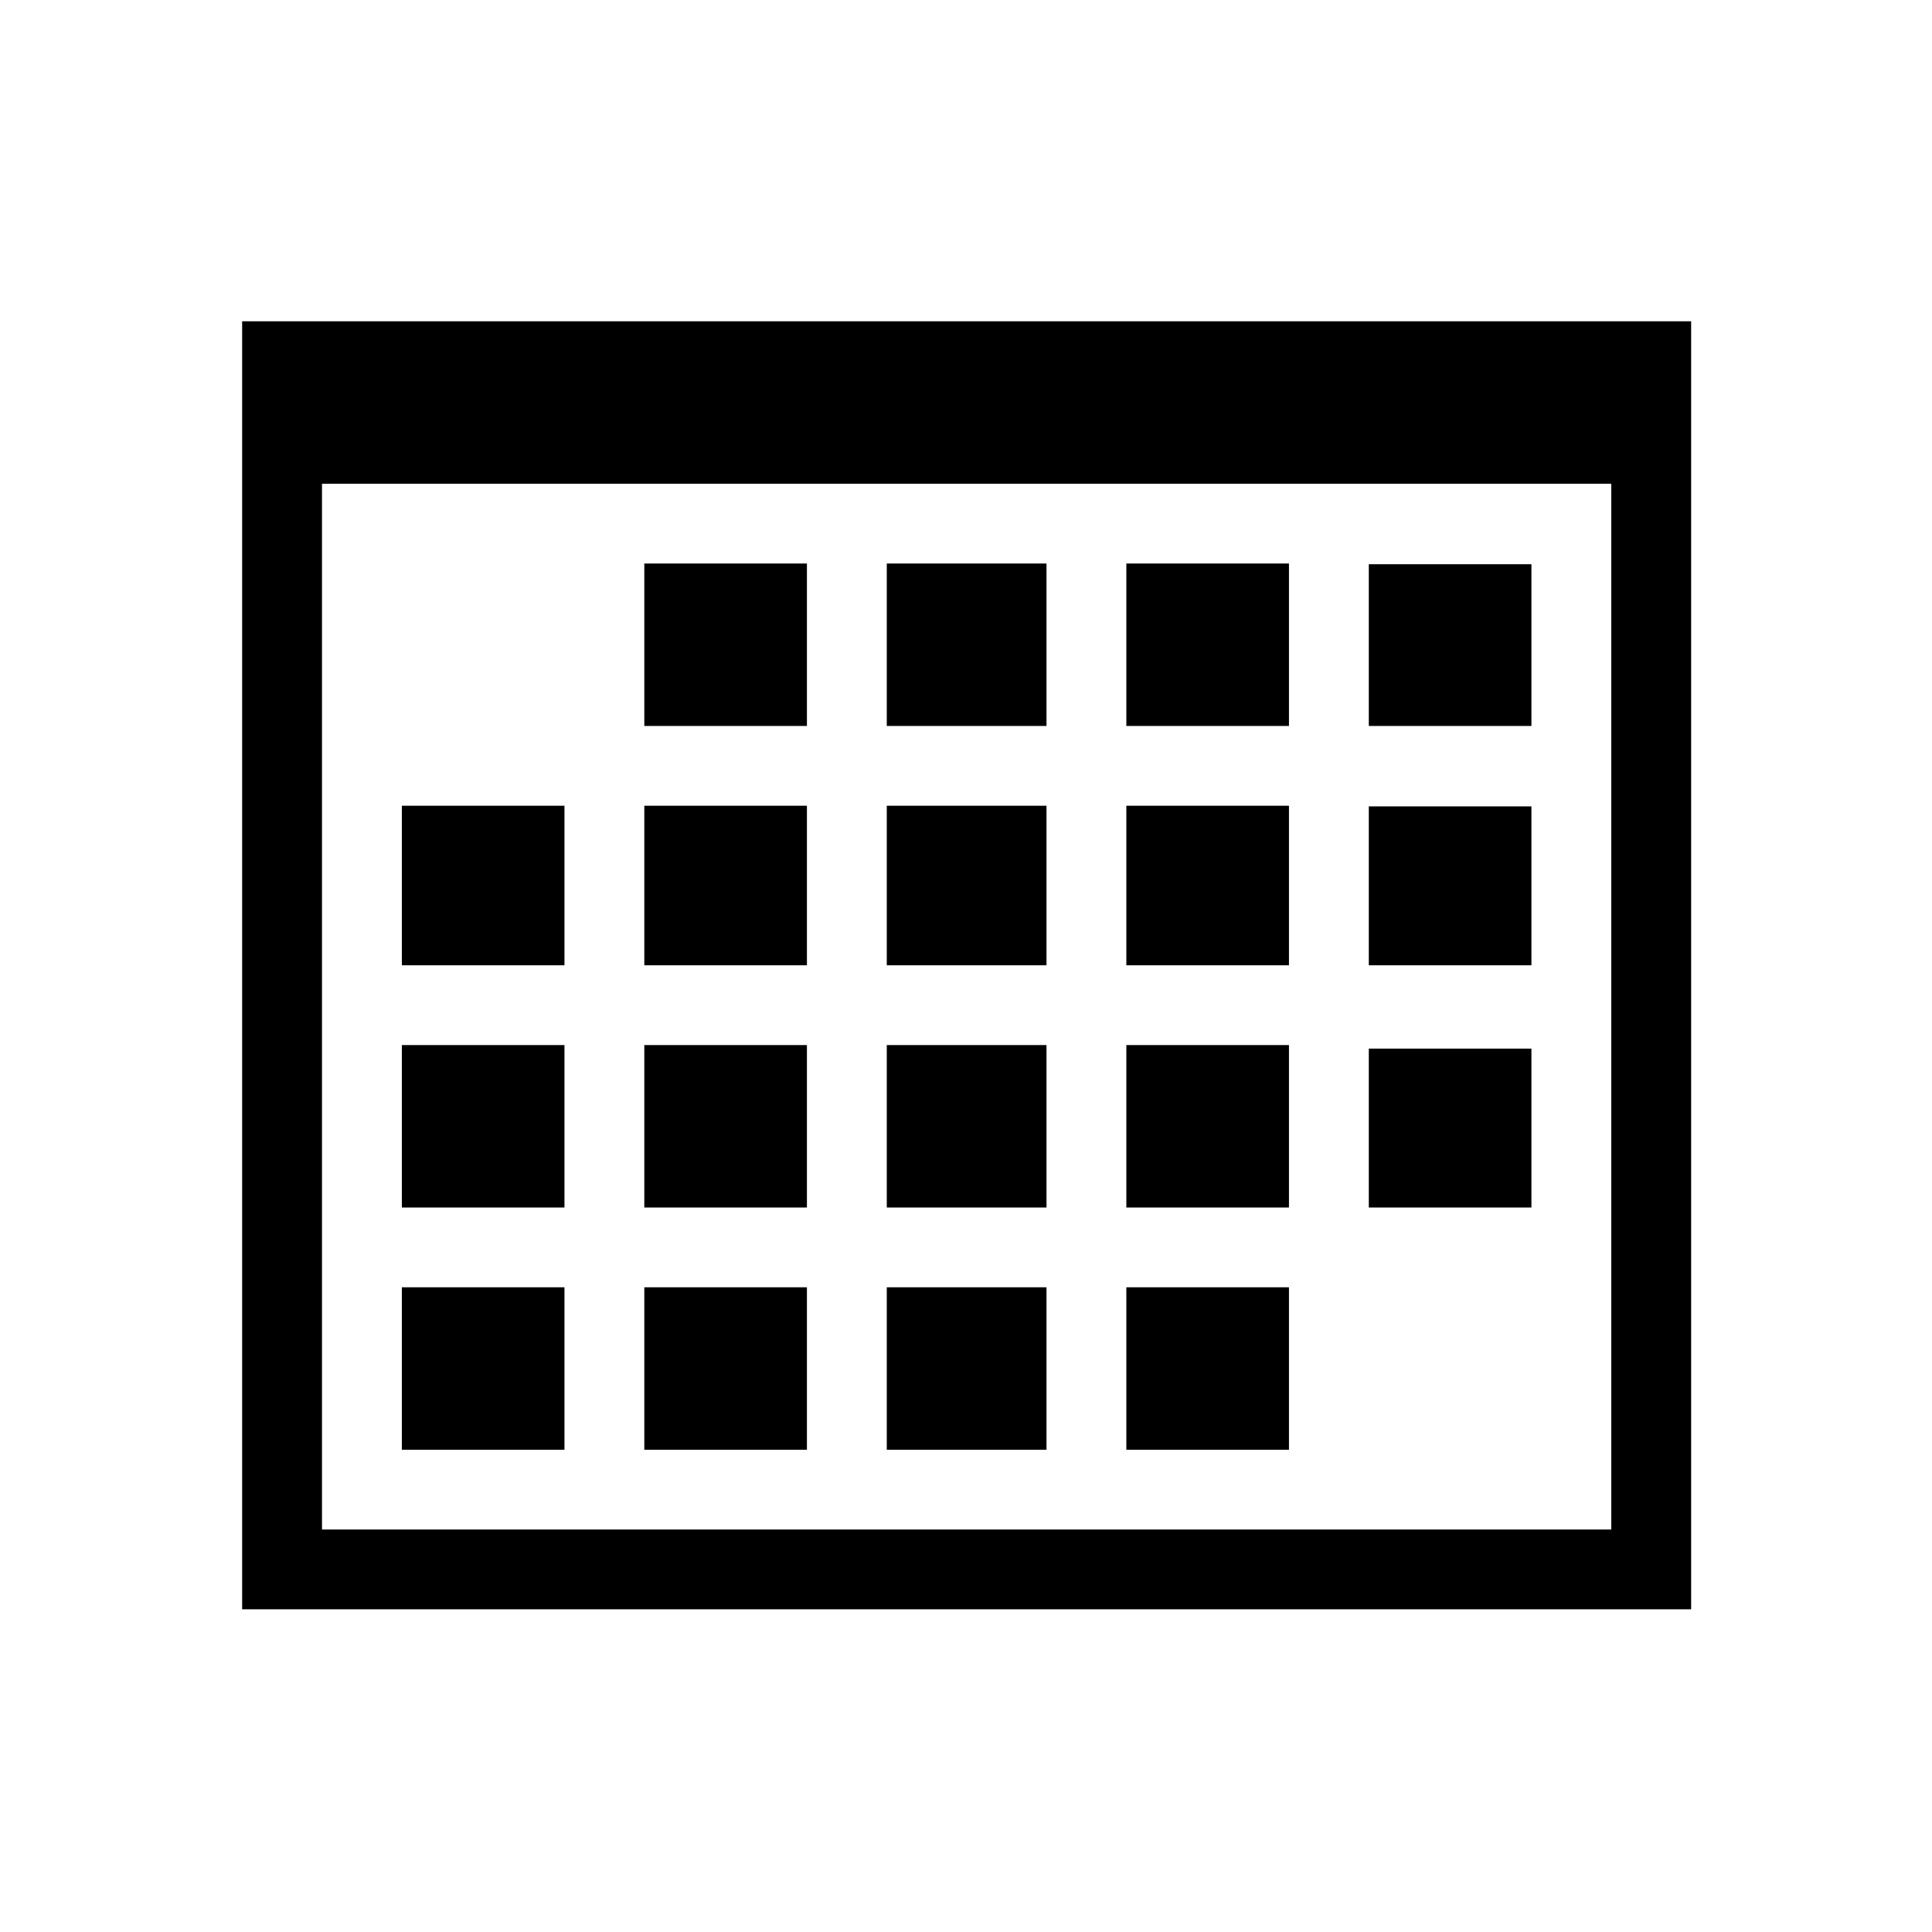
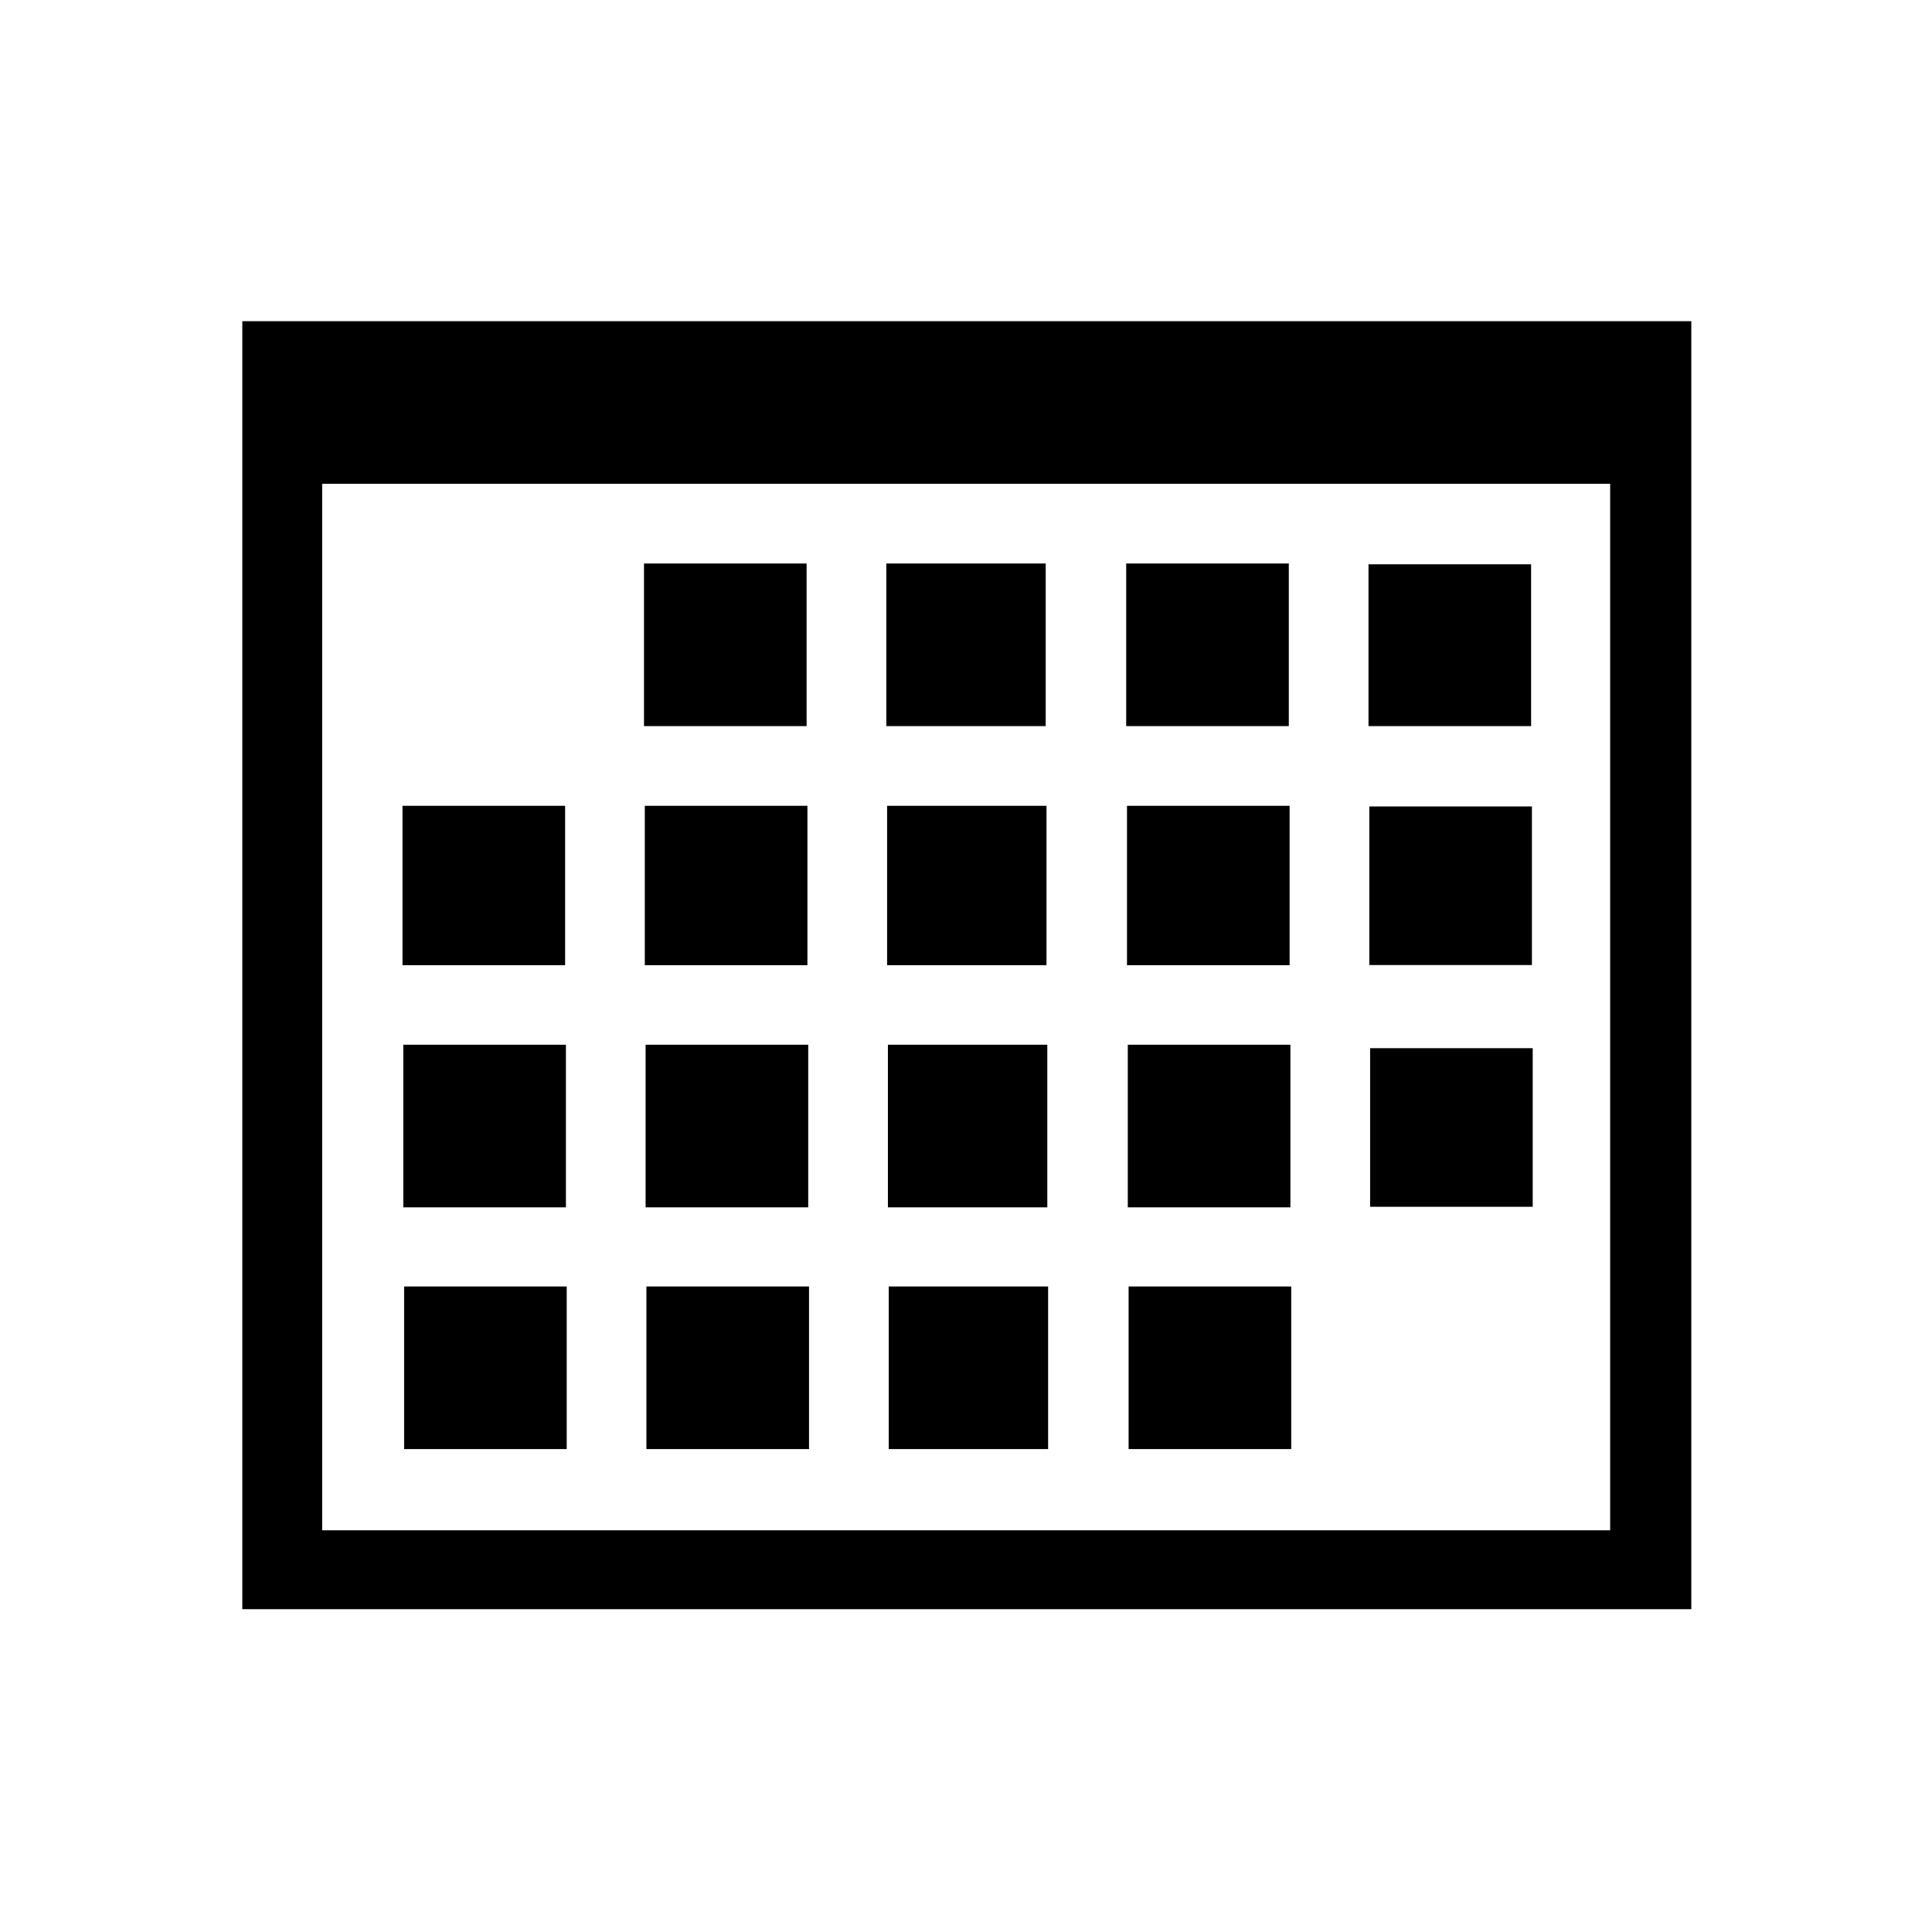
<svg xmlns="http://www.w3.org/2000/svg" version="1.1" viewBox="0 0 24 24">
-   <g transform="translate(-3.9921 -4.0088)">
-     <path d="m7 8v16h18v-16zm.992 2.018h16.016v12.991h-16.016z" />
-     <rect x="8.984" y="14.018" width="2.02" height="1.982" />
-     <rect x="11.996" y="14.018" width="2.02" height="1.982" />
-     <rect x="15.008" y="14.018" width="1.984" height="1.982" />
-     <rect x="17.984" y="14.018" width="2.02" height="1.982" />
-     <rect x="20.996" y="14.026" width="2.02" height="1.974" />
-     <rect x="8.984" y="16.991" width="2.02" height="2.018" />
-     <rect x="11.996" y="16.991" width="2.02" height="2.018" />
-     <rect x="15.008" y="16.991" width="1.984" height="2.018" />
-     <rect x="17.984" y="16.991" width="2.02" height="2.018" />
-     <rect x="20.996" y="17.035" width="2.02" height="1.974" />
-     <rect x="8.984" y="20" width="2.02" height="2.018" />
-     <rect x="11.996" y="20" width="2.02" height="2.018" />
-     <rect x="15.008" y="20" width="1.984" height="2.018" />
-     <rect x="17.984" y="20" width="2.02" height="2.018" />
-     <rect x="11.996" y="11.009" width="2.02" height="2.018" />
-     <rect x="15.008" y="11.009" width="1.984" height="2.018" />
-     <rect x="17.984" y="11.009" width="2.02" height="2.018" />
-     <rect x="20.996" y="11.018" width="2.02" height="2.009" />
-   </g>
+   <path d="m3.01 3.99v16h18v-16zm.992 2.02h16v13h-16z" />
+   <path d="m8 7v2.02h2.02v-2.02h-2.02zm3.01 0v2.02h1.98v-2.02h-1.98zm2.98 0v2.02h2.02v-2.02h-2.02zm3.01.01v2.01h2.02v-2.01h-2.02zm-12 3v1.98h2.02v-1.98h-2.02zm3.01 0v1.98h2.02v-1.98h-2.02zm3.01 0v1.98h1.98v-1.98h-1.98zm2.98 0v1.98h2.02v-1.98h-2.02zm3.01.008v1.97h2.02v-1.97h-2.02zm-12 2.96v2.02h2.02v-2.02h-2.02zm3.01 0v2.02h2.02v-2.02h-2.02zm3.01 0v2.02h1.98v-2.02h-1.98zm2.98 0v2.02h2.02v-2.02h-2.02zm3.01.043v1.97h2.02v-1.97h-2.02zm-12 2.96v2.02h2.02v-2.02h-2.02zm3.01 0v2.02h2.02v-2.02h-2.02zm3.01 0v2.02h1.98v-2.02h-1.98zm2.98 0v2.02h2.02v-2.02h-2.02z" />
</svg>
